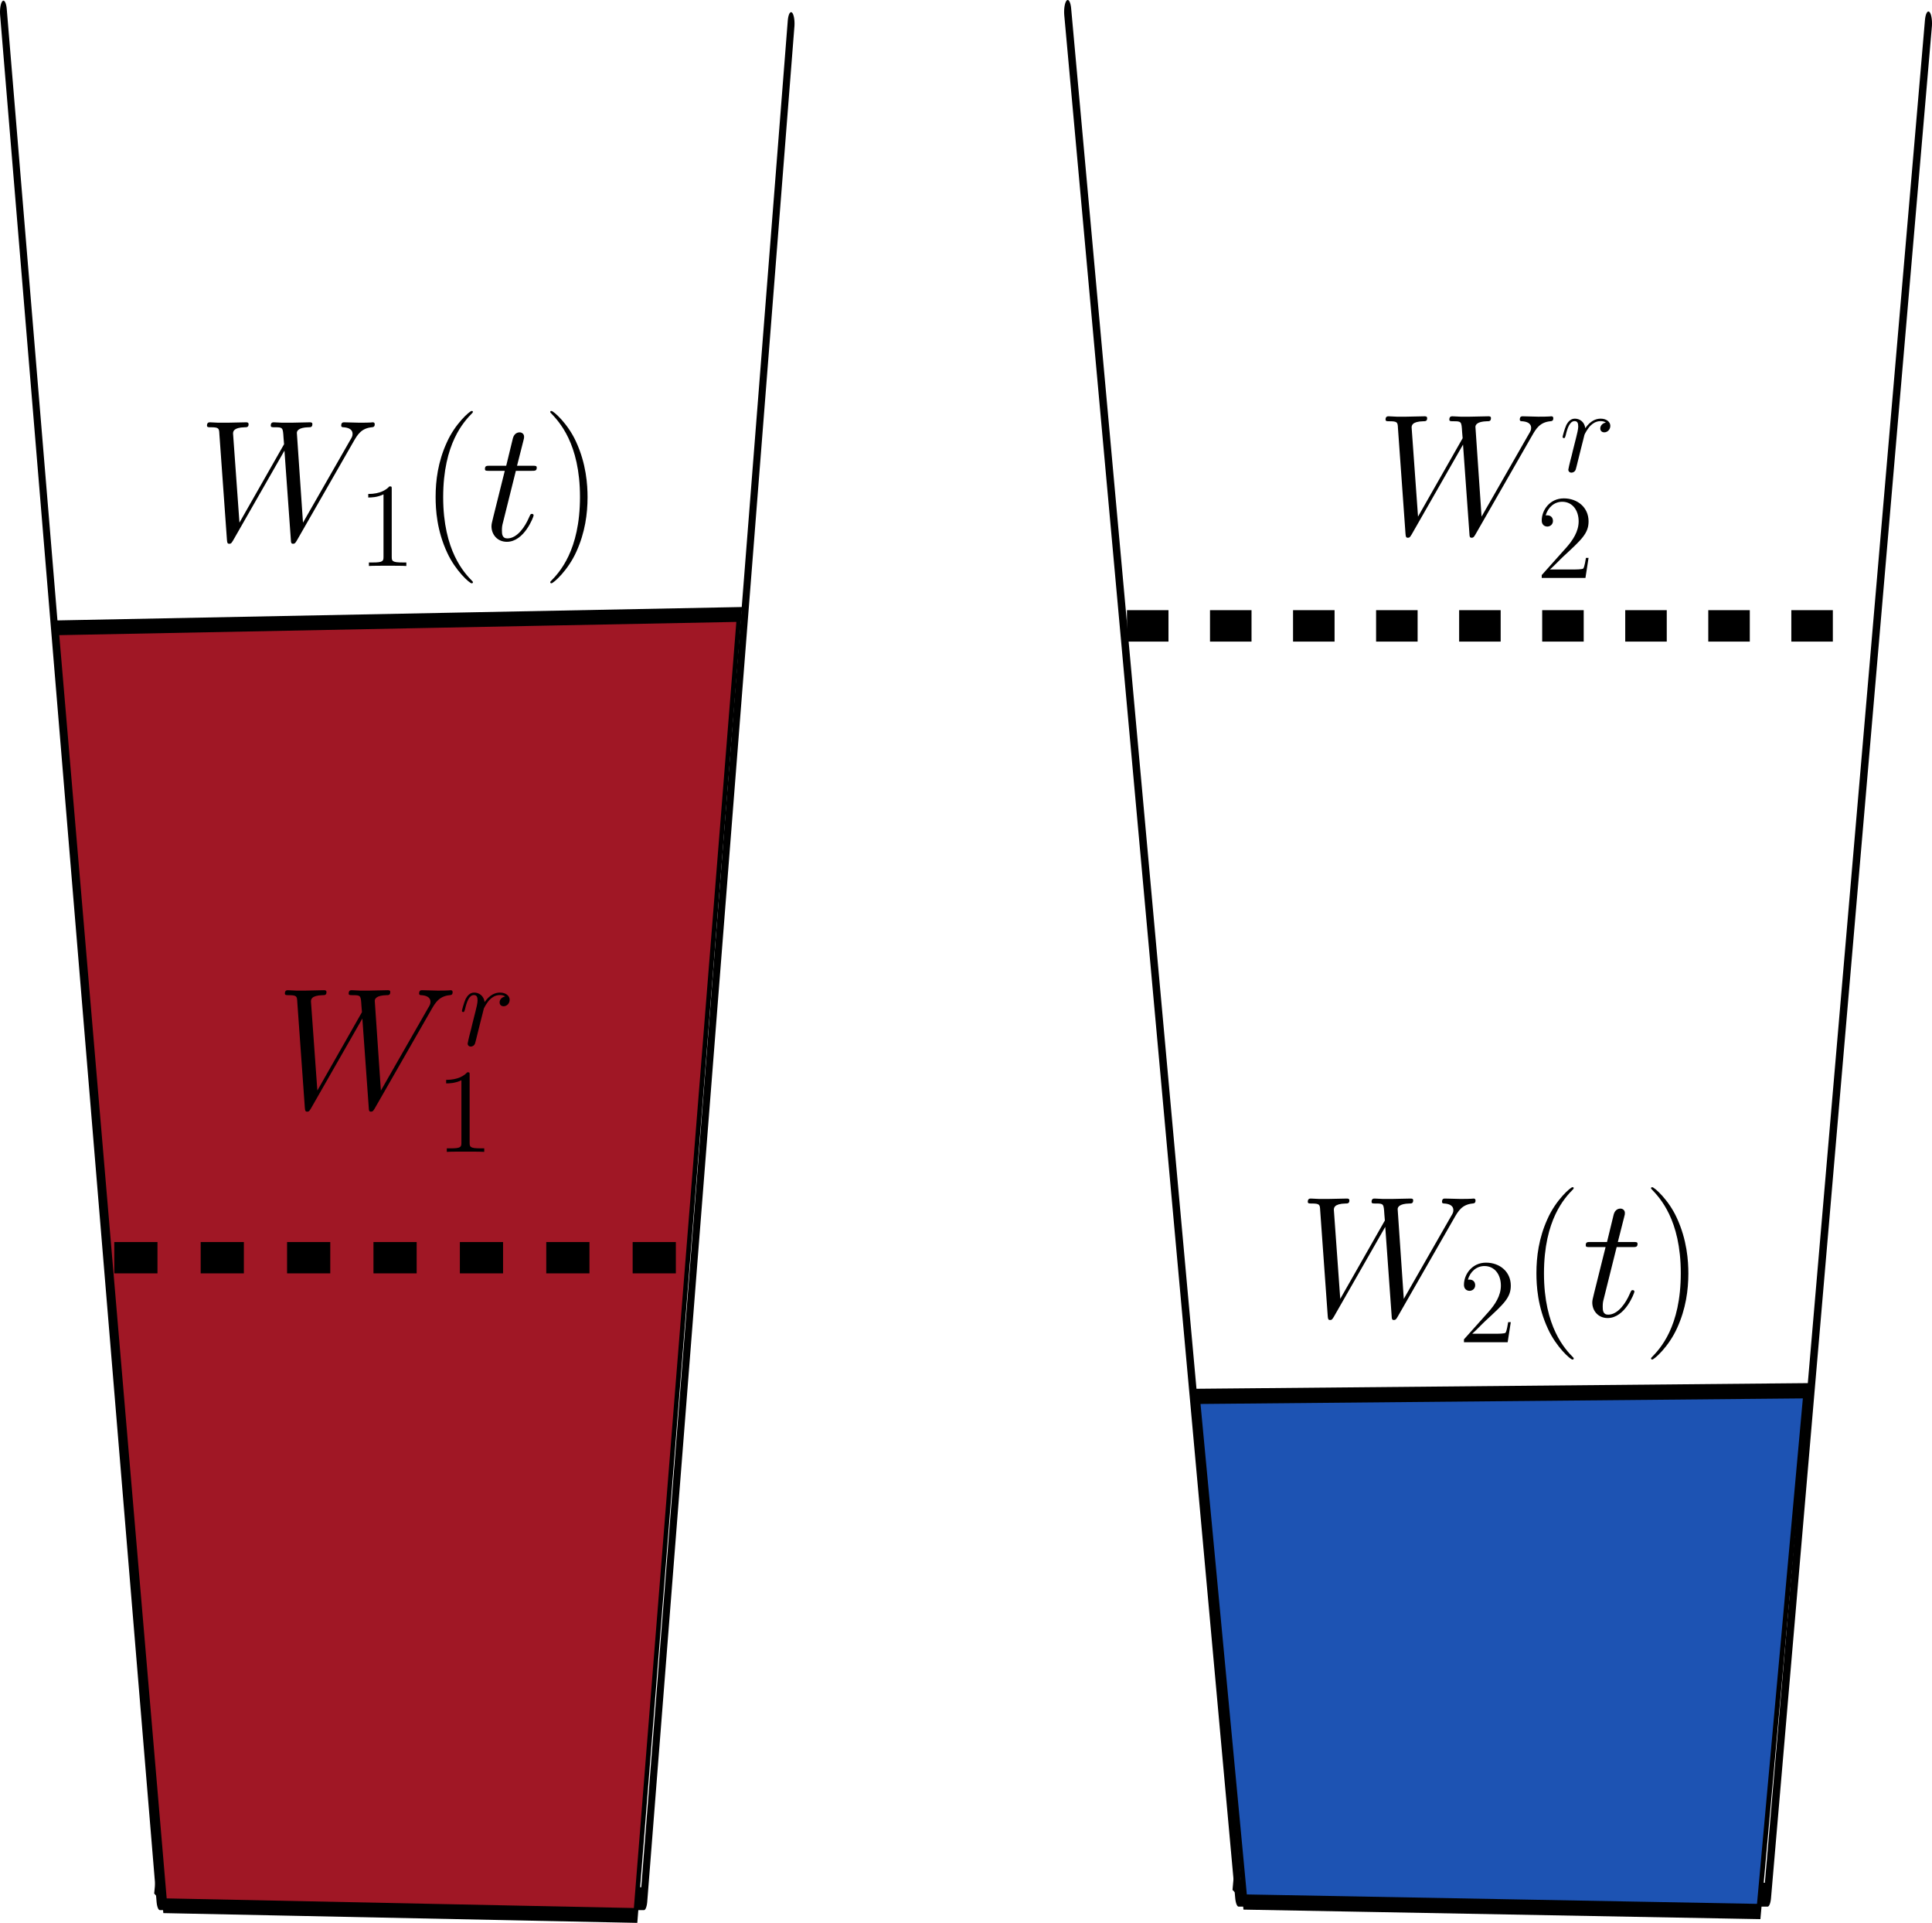
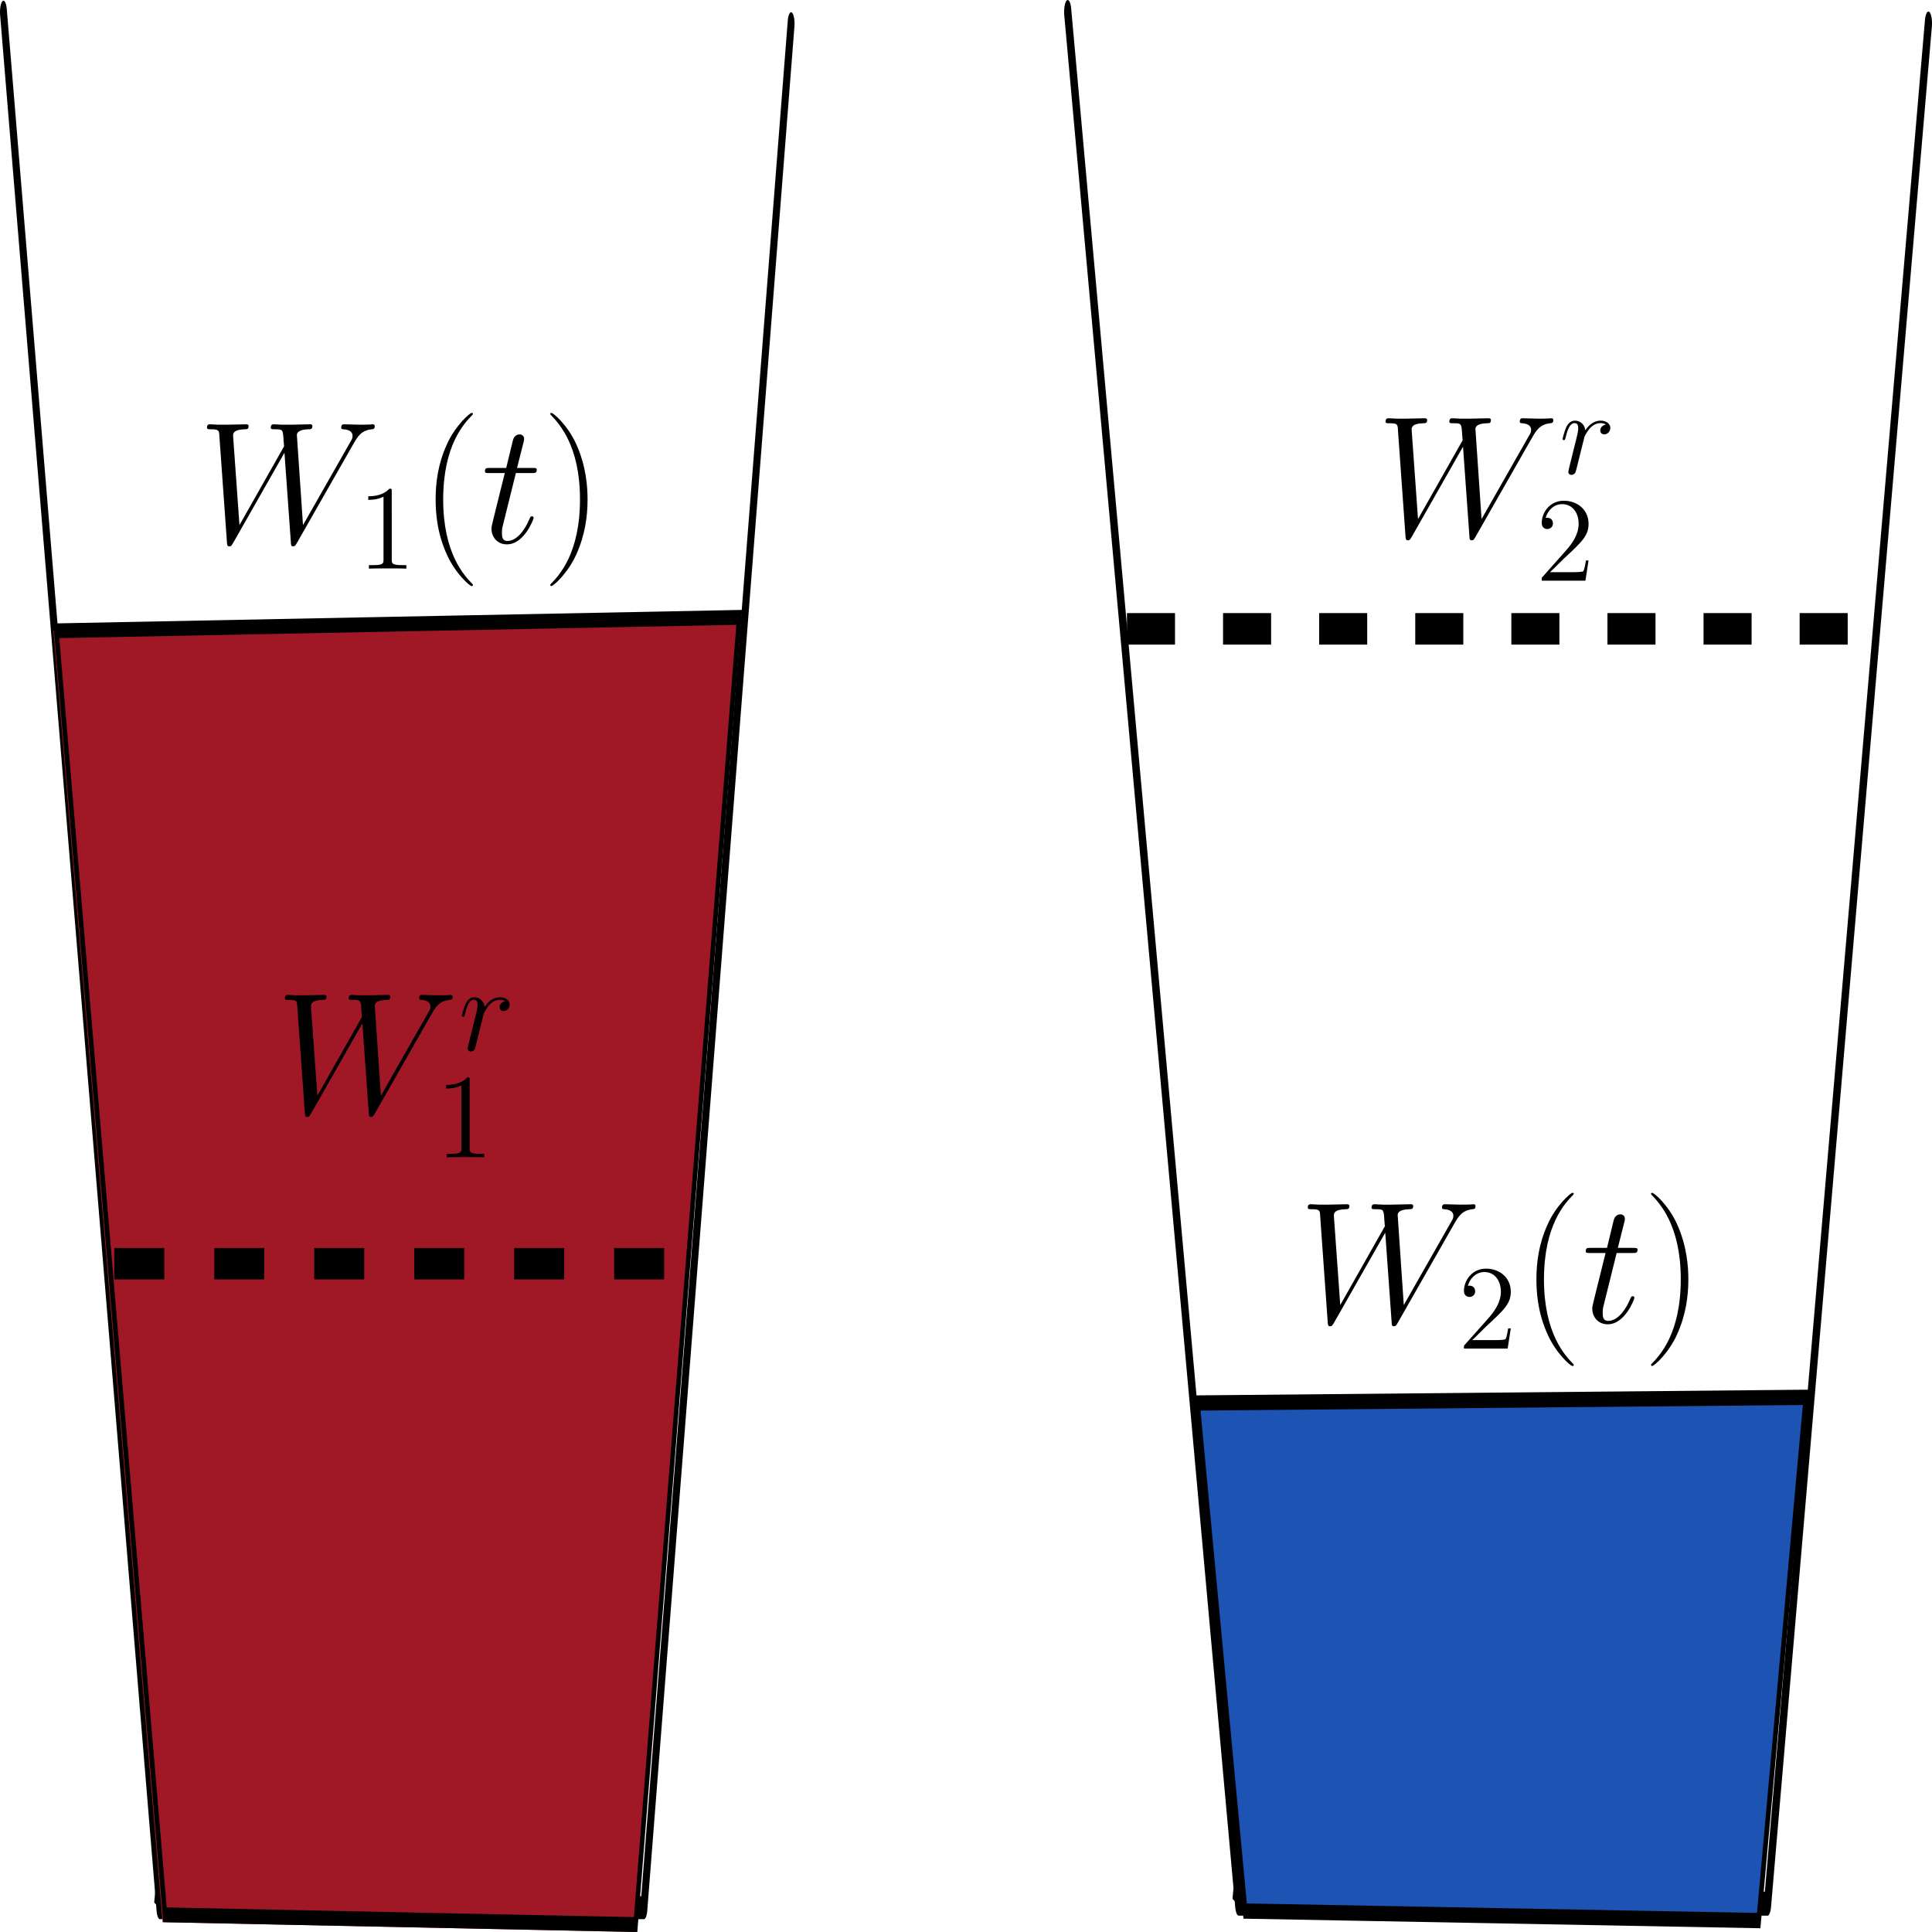
- <svg xmlns="http://www.w3.org/2000/svg" version="1.1" width="231.433pt" height="230.308pt" viewBox="0 0 231.433 230.308" id="svg89">
+ <svg xmlns="http://www.w3.org/2000/svg" version="1.1" width="200pt" height="200pt" viewBox="0 0 200 200" id="svg89">
  <defs id="defs30">
    <clipPath id="clip_0">
      <path d="m 31.688,57.133 h 6 v 24.742 h -6 z" id="path1" />
    </clipPath>
    <clipPath id="clip_1">
      <path d="M 0,0 H 721 V 149 H 0 Z" id="path2" />
    </clipPath>
    <clipPath id="clip_2">
      <path d="m 48.688,57.133 h 6 v 24.742 h -6 z" id="path3" />
    </clipPath>
    <clipPath id="clip_3">
      <path d="M 0,0 H 721 V 149 H 0 Z" id="path4" />
    </clipPath>
    <clipPath id="clip_4">
      <path d="m 580.934,97.625 h 8 v 12.066 h -8 z" id="path5" />
    </clipPath>
    <clipPath id="clip_5">
      <path d="M 0,0 H 721 V 149 H 0 Z" id="path6" />
    </clipPath>
    <clipPath id="clip_6">
      <path d="m 308.387,79.812 h 8 v 12.066 h -8 z" id="path7" />
    </clipPath>
    <clipPath id="clip_7">
      <path d="M 0,0 H 721 V 149 H 0 Z" id="path8" />
    </clipPath>
    <clipPath id="clip_8">
      <path d="m 310.316,110.086 h 6 v 24.742 h -6 z" id="path9" />
    </clipPath>
    <clipPath id="clip_9">
      <path d="M 0,0 H 721 V 149 H 0 Z" id="path10" />
    </clipPath>
    <clipPath id="clip_10">
      <path d="m 327.316,110.086 h 6 v 24.742 h -6 z" id="path11" />
    </clipPath>
    <clipPath id="clip_11">
      <path d="M 0,0 H 721 V 149 H 0 Z" id="path12" />
    </clipPath>
    <clipPath id="clip_12">
      <path d="m 557.68,44.484 h 6 v 24.742 h -6 z" id="path13" />
    </clipPath>
    <clipPath id="clip_13">
      <path d="M 0,0 H 721 V 149 H 0 Z" id="path14" />
    </clipPath>
    <clipPath id="clip_14">
      <path d="m 574.68,44.484 h 6 v 24.742 h -6 z" id="path15" />
    </clipPath>
    <clipPath id="clip_15">
      <path d="M 0,0 H 721 V 149 H 0 Z" id="path16" />
    </clipPath>
    <clipPath id="clip_16">
      <path d="m 98.484,0.219 h 28 v 16.934 h -28 z" id="path17" />
    </clipPath>
    <clipPath id="clip_17">
      <path d="M 0,0 H 721 V 149 H 0 Z" id="path18" />
    </clipPath>
    <clipPath id="clip_18">
      <path d="m 136.484,0.219 h 8 v 16.934 h -8 z" id="path19" />
    </clipPath>
    <clipPath id="clip_19">
      <path d="M 0,0 H 721 V 149 H 0 Z" id="path20" />
    </clipPath>
    <clipPath id="clip_20">
      <path d="m 360.031,0 h 28 v 16.934 h -28 z" id="path21" />
    </clipPath>
    <clipPath id="clip_21">
      <path d="M 0,0 H 721 V 149 H 0 Z" id="path22" />
    </clipPath>
    <clipPath id="clip_22">
      <path d="m 397.031,0 h 10 v 16.934 h -10 z" id="path23" />
    </clipPath>
    <clipPath id="clip_23">
      <path d="M 0,0 H 721 V 149 H 0 Z" id="path24" />
    </clipPath>
    <clipPath id="clip_24">
      <path d="m 626.84,0.438 h 28 v 16.934 h -28 z" id="path25" />
    </clipPath>
    <clipPath id="clip_25">
      <path d="M 0,0 H 721 V 149 H 0 Z" id="path26" />
    </clipPath>
    <clipPath id="clip_26">
      <path d="m 663.84,0.438 h 10 v 16.934 h -10 z" id="path27" />
    </clipPath>
    <clipPath id="clip_27">
      <path d="M 0,0 H 721 V 149 H 0 Z" id="path28" />
    </clipPath>
    <clipPath id="clip_28">
      <path d="m 55.102,115.164 h 6 v 12.066 h -6 z" id="path29" />
    </clipPath>
    <clipPath id="clip_29">
      <path d="M 0,0 H 721 V 149 H 0 Z" id="path30" />
    </clipPath>
  </defs>
  <g id="g89" transform="matrix(0.802646,0,0,2.67042,-35.89555,-161.8792)">
-     <path stroke-width="1.072" stroke-linecap="round" stroke-linejoin="round" fill="none" stroke="#000000" d="M 332.523,61.67 308.52,145.599 H 229.583 L 204.071,61.155" id="path31" />
-     <path stroke-width="1.41" stroke-linecap="butt" stroke-dasharray="6.197, 6.197" stroke-miterlimit="4" stroke-linejoin="miter" fill="none" stroke="#000000" d="M 212.912,88.691 H 323.644" id="path32" />
-     <path stroke-width="0.683" stroke-linecap="butt" stroke-miterlimit="4" stroke-linejoin="miter" fill="none" stroke="#000000" d="m 229.735,145.35 -0.971,-0.292" id="path33" />
-     <path d="m 223.426,123.249 90.82,-0.252 -7.051,23.356 -76.645,-0.425 z m 0,0" fill="#1d53b3" id="path34" style="stroke-width:0.91" />
-     <path stroke-width="0.683" stroke-linecap="butt" stroke-miterlimit="4" stroke-linejoin="miter" fill="none" stroke="#000000" d="m 223.426,123.249 90.82,-0.252 -7.051,23.356 -76.645,-0.425 z m 0,0" id="path35" />
-     <path stroke-width="1.026" stroke-linecap="round" stroke-linejoin="round" fill="none" stroke="#000000" d="M 162.786,61.678 140.823,145.779 H 68.583 L 45.235,61.162" id="path36" />
-     <path stroke-width="0.654" stroke-linecap="butt" stroke-miterlimit="4" stroke-linejoin="miter" fill="none" stroke="#000000" d="M 68.722,145.526 67.833,145.237" id="path37" />
-     <path d="m 53.128,88.778 101.919,-0.599 -15.468,58.351 -70.233,-0.435 z m 0,0" fill="#a01725" id="path38" style="stroke-width:0.872" />
-     <path stroke-width="0.663" stroke-linecap="butt" stroke-miterlimit="4" stroke-linejoin="miter" fill="none" stroke="#000000" d="m 53.128,88.778 101.919,-0.599 -15.468,58.351 -70.233,-0.435 z m 0,0" id="path39" />
-     <path stroke-width="1.405" stroke-linecap="butt" stroke-dasharray="6.447, 6.447" stroke-miterlimit="4" stroke-linejoin="miter" fill="none" stroke="#000000" d="M 61.777,117.029 H 147.886" id="path40" />
+     <path stroke-width="0.928" stroke-linecap="round" stroke-linejoin="round" fill="none" stroke="#000000" d="m 293.433,61.531 -20.742,72.885 H 204.475 L 182.429,61.084" id="path31" />
+     <path stroke-width="1.222" stroke-linecap="butt" stroke-dasharray="6.197, 6.197" stroke-miterlimit="4" stroke-linejoin="miter" fill="none" stroke="#000000" d="m 190.069,84.997 h 95.691" id="path32" />
+     <path stroke-width="0.592" stroke-linecap="butt" stroke-miterlimit="4" stroke-linejoin="miter" fill="none" stroke="#000000" d="m 204.606,134.2 -0.839,-0.254" id="path33" />
+     <path d="m 199.154,115.007 78.484,-0.219 -6.093,20.283 -66.234,-0.369 z m 0,0" fill="#1d53b3" id="path34" style="stroke-width:0.789" />
+     <path stroke-width="0.592" stroke-linecap="butt" stroke-miterlimit="4" stroke-linejoin="miter" fill="none" stroke="#000000" d="m 199.154,115.007 78.484,-0.219 -6.093,20.283 -66.234,-0.369 z m 0,0" id="path35" />
+     <path stroke-width="0.889" stroke-linecap="round" stroke-linejoin="round" fill="none" stroke="#000000" d="M 146.751,61.538 127.772,134.573 H 65.343 L 45.167,61.09" id="path36" />
+     <path stroke-width="0.566" stroke-linecap="butt" stroke-miterlimit="4" stroke-linejoin="miter" fill="none" stroke="#000000" d="M 65.464,134.353 64.695,134.102" id="path37" />
+     <path d="m 51.609,85.075 88.454,-0.523 -13.425,50.962 -60.954,-0.38 z m 0,0" fill="#a01725" id="path38" style="stroke-width:0.759" />
+     <path stroke-width="0.574" stroke-linecap="butt" stroke-miterlimit="4" stroke-linejoin="miter" fill="none" stroke="#000000" d="M 51.988,85.072 140.063,84.552 126.696,135.225 66.003,134.847 Z m 0,0" id="path39" />
+     <path stroke-width="1.217" stroke-linecap="butt" stroke-dasharray="6.447, 6.447" stroke-miterlimit="4" stroke-linejoin="miter" fill="none" stroke="#000000" d="M 59.462,109.606 H 133.875" id="path40" />
    <g transform="matrix(1.24588,0,0,0.374473,-26.29692,67.92082)" id="g112" />
-     <g transform="matrix(1.24588,0,0,0.374473,75.61138,79.05139)" id="g137">
+     <g transform="matrix(1.076651,0,0,0.3251977,71.41743,76.62545)" id="g137">
      <g id="g136" transform="translate(-3.08675,-2.00225)">
        <g style="fill:#000000;fill-opacity:1" id="g9">
          <g id="use8" transform="translate(1.993,17.471)">
            <path style="stroke:none" d="m 18.656,-11.812 c 0.469,-0.812 0.922,-1.578 2.172,-1.703 C 21,-13.531 21.188,-13.547 21.188,-13.875 c 0,-0.234 -0.188,-0.234 -0.234,-0.234 -0.047,0 -0.188,0.047 -1.562,0.047 -0.609,0 -1.25,-0.047 -1.859,-0.047 -0.125,0 -0.359,0 -0.359,0.391 0,0.188 0.156,0.203 0.281,0.203 0.422,0.031 1.078,0.156 1.078,0.797 0,0.266 -0.078,0.406 -0.297,0.766 l -5.641,9.859 -0.734,-10.75 c 0,-0.25 0.219,-0.641 1.375,-0.672 0.281,0 0.484,0 0.484,-0.391 0,-0.203 -0.203,-0.203 -0.312,-0.203 -0.719,0 -1.484,0.047 -2.234,0.047 H 10.094 c -0.297,0 -0.672,-0.047 -0.984,-0.047 -0.125,0 -0.375,0 -0.375,0.391 0,0.203 0.141,0.203 0.5,0.203 0.953,0 0.953,0.031 1.031,1.281 l 0.062,0.75 L 4.984,-2.094 4.219,-12.75 c 0,-0.219 0,-0.734 1.406,-0.766 0.219,0 0.453,0 0.453,-0.359 0,-0.234 -0.188,-0.234 -0.312,-0.234 -0.719,0 -1.484,0.047 -2.234,0.047 H 2.453 c -0.312,0 -0.672,-0.047 -0.984,-0.047 -0.125,0 -0.375,0 -0.375,0.391 0,0.203 0.172,0.203 0.453,0.203 0.969,0 1,0.125 1.031,0.797 l 0.906,12.672 C 3.516,0.312 3.531,0.438 3.781,0.438 c 0.203,0 0.25,-0.094 0.438,-0.391 L 10.375,-10.719 11.141,-0.047 c 0.016,0.359 0.031,0.484 0.281,0.484 0.203,0 0.266,-0.109 0.438,-0.391 z m 0,0" id="path132" />
          </g>
        </g>
        <g style="fill:#000000;fill-opacity:1" id="g10">
          <g id="use9" transform="translate(21.093,20.57)">
            <path style="stroke:none" d="m 4.125,-9.188 c 0,-0.344 0,-0.344 -0.281,-0.344 C 3.5,-9.156 2.781,-8.625 1.312,-8.625 v 0.422 c 0.328,0 1.047,0 1.828,-0.375 v 7.469 c 0,0.516 -0.047,0.688 -1.297,0.688 H 1.391 V 0 c 0.391,-0.031 1.781,-0.031 2.25,-0.031 0.469,0 1.859,0 2.234,0.031 V -0.422 H 5.438 c -1.266,0 -1.312,-0.172 -1.312,-0.688 z m 0,0" id="path133" />
          </g>
        </g>
        <g style="fill:#000000;fill-opacity:1" id="g11">
          <g id="use10" transform="translate(28.615,17.471)">
            <path style="stroke:none" d="m 6.328,5.047 c 0,-0.031 0,-0.062 -0.062,-0.125 -0.953,-0.969 -3.5,-3.625 -3.5,-10.062 0,-6.453 2.5,-9.078 3.516,-10.109 0,-0.016 0.047,-0.062 0.047,-0.125 0,-0.062 -0.062,-0.094 -0.156,-0.094 -0.219,0 -1.984,1.531 -2.984,3.797 -1.047,2.297 -1.328,4.531 -1.328,6.5 0,1.5 0.141,4.016 1.391,6.688 0.984,2.141 2.672,3.656 2.922,3.656 0.109,0 0.156,-0.047 0.156,-0.125 z m 0,0" id="path134" />
          </g>
        </g>
        <g style="fill:#000000;fill-opacity:1" id="g12">
          <g id="use11" transform="translate(35.932,17.471)">
            <path style="stroke:none" d="m 4.156,-8.297 h 1.891 c 0.391,0 0.609,0 0.609,-0.375 0,-0.234 -0.125,-0.234 -0.547,-0.234 h -1.812 L 5.062,-11.922 c 0.078,-0.281 0.078,-0.328 0.078,-0.469 0,-0.328 -0.266,-0.516 -0.531,-0.516 -0.172,0 -0.641,0.062 -0.812,0.719 L 3,-8.906 H 1.047 c -0.406,0 -0.594,0 -0.594,0.391 0,0.219 0.141,0.219 0.531,0.219 h 1.844 L 1.469,-2.844 c -0.172,0.719 -0.234,0.922 -0.234,1.188 0,0.969 0.688,1.859 1.844,1.859 2.094,0 3.203,-3.016 3.203,-3.156 0,-0.125 -0.078,-0.188 -0.203,-0.188 -0.047,0 -0.125,0 -0.172,0.078 -0.016,0.031 -0.047,0.047 -0.188,0.375 -0.438,1.031 -1.375,2.484 -2.578,2.484 -0.625,0 -0.656,-0.516 -0.656,-0.969 0,-0.031 0,-0.422 0.062,-0.672 z m 0,0" id="path135" />
          </g>
        </g>
        <g style="fill:#000000;fill-opacity:1" id="g13">
          <g id="use12" transform="translate(43.238,17.471)">
            <path style="stroke:none" d="m 5.438,-5.141 c 0,-1.484 -0.156,-4.016 -1.391,-6.672 -0.984,-2.156 -2.688,-3.656 -2.938,-3.656 -0.062,0 -0.141,0.016 -0.141,0.125 0,0.031 0.016,0.062 0.047,0.094 C 2,-14.219 4.531,-11.594 4.531,-5.172 4.531,1.281 2.031,3.906 1.016,4.938 0.984,4.984 0.969,5 0.969,5.047 c 0,0.094 0.078,0.125 0.141,0.125 0.234,0 1.984,-1.531 3,-3.812 1.031,-2.281 1.328,-4.516 1.328,-6.5 z m 0,0" id="path136" />
          </g>
        </g>
      </g>
    </g>
-     <g transform="matrix(1.24588,0,0,0.374473,239.8981,113.8671)" id="g149">
+     <g transform="matrix(1.076651,0,0,0.3251977,213.3889,106.8599)" id="g149">
      <g id="g148" transform="translate(-3.08675,-2.00225)">
        <g style="fill:#000000;fill-opacity:1" id="g139">
          <g id="g138" transform="translate(1.993,17.471)">
            <path style="stroke:none" d="m 18.656,-11.812 c 0.469,-0.812 0.922,-1.578 2.172,-1.703 C 21,-13.531 21.188,-13.547 21.188,-13.875 c 0,-0.234 -0.188,-0.234 -0.234,-0.234 -0.047,0 -0.188,0.047 -1.562,0.047 -0.609,0 -1.25,-0.047 -1.859,-0.047 -0.125,0 -0.359,0 -0.359,0.391 0,0.188 0.156,0.203 0.281,0.203 0.422,0.031 1.078,0.156 1.078,0.797 0,0.266 -0.078,0.406 -0.297,0.766 l -5.641,9.859 -0.734,-10.75 c 0,-0.25 0.219,-0.641 1.375,-0.672 0.281,0 0.484,0 0.484,-0.391 0,-0.203 -0.203,-0.203 -0.312,-0.203 -0.719,0 -1.484,0.047 -2.234,0.047 H 10.094 c -0.297,0 -0.672,-0.047 -0.984,-0.047 -0.125,0 -0.375,0 -0.375,0.391 0,0.203 0.141,0.203 0.5,0.203 0.953,0 0.953,0.031 1.031,1.281 l 0.062,0.75 L 4.984,-2.094 4.219,-12.75 c 0,-0.219 0,-0.734 1.406,-0.766 0.219,0 0.453,0 0.453,-0.359 0,-0.234 -0.188,-0.234 -0.312,-0.234 -0.719,0 -1.484,0.047 -2.234,0.047 H 2.453 c -0.312,0 -0.672,-0.047 -0.984,-0.047 -0.125,0 -0.375,0 -0.375,0.391 0,0.203 0.172,0.203 0.453,0.203 0.969,0 1,0.125 1.031,0.797 l 0.906,12.672 C 3.516,0.312 3.531,0.438 3.781,0.438 c 0.203,0 0.25,-0.094 0.438,-0.391 L 10.375,-10.719 11.141,-0.047 c 0.016,0.359 0.031,0.484 0.281,0.484 0.203,0 0.266,-0.109 0.438,-0.391 z m 0,0" id="path137" />
          </g>
        </g>
        <g style="fill:#000000;fill-opacity:1" id="g141">
          <g id="g140" transform="translate(21.093,20.57)">
            <path style="stroke:none" d="M 6.312,-2.406 H 6 c -0.047,0.234 -0.156,1.031 -0.312,1.266 -0.094,0.125 -0.906,0.125 -1.344,0.125 H 1.688 c 0.391,-0.328 1.266,-1.25 1.641,-1.594 2.188,-2.016 2.984,-2.75 2.984,-4.172 0,-1.656 -1.312,-2.75 -2.969,-2.75 -1.672,0 -2.641,1.406 -2.641,2.641 0,0.734 0.625,0.734 0.672,0.734 0.297,0 0.672,-0.219 0.672,-0.672 C 2.047,-7.234 1.781,-7.5 1.375,-7.5 1.25,-7.5 1.219,-7.5 1.172,-7.484 1.453,-8.469 2.219,-9.125 3.156,-9.125 4.375,-9.125 5.125,-8.109 5.125,-6.781 5.125,-5.562 4.422,-4.5 3.594,-3.578 L 0.703,-0.344 V 0 H 5.938 Z m 0,0" id="path139" />
          </g>
        </g>
        <g style="fill:#000000;fill-opacity:1" id="g143">
          <g id="g142" transform="translate(28.615,17.471)">
            <path style="stroke:none" d="m 6.328,5.047 c 0,-0.031 0,-0.062 -0.062,-0.125 -0.953,-0.969 -3.5,-3.625 -3.5,-10.062 0,-6.453 2.5,-9.078 3.516,-10.109 0,-0.016 0.047,-0.062 0.047,-0.125 0,-0.062 -0.062,-0.094 -0.156,-0.094 -0.219,0 -1.984,1.531 -2.984,3.797 -1.047,2.297 -1.328,4.531 -1.328,6.5 0,1.5 0.141,4.016 1.391,6.688 0.984,2.141 2.672,3.656 2.922,3.656 0.109,0 0.156,-0.047 0.156,-0.125 z m 0,0" id="path141" />
          </g>
        </g>
        <g style="fill:#000000;fill-opacity:1" id="g145">
          <g id="g144" transform="translate(35.932,17.471)">
            <path style="stroke:none" d="m 4.156,-8.297 h 1.891 c 0.391,0 0.609,0 0.609,-0.375 0,-0.234 -0.125,-0.234 -0.547,-0.234 h -1.812 L 5.062,-11.922 c 0.078,-0.281 0.078,-0.328 0.078,-0.469 0,-0.328 -0.266,-0.516 -0.531,-0.516 -0.172,0 -0.641,0.062 -0.812,0.719 L 3,-8.906 H 1.047 c -0.406,0 -0.594,0 -0.594,0.391 0,0.219 0.141,0.219 0.531,0.219 h 1.844 L 1.469,-2.844 c -0.172,0.719 -0.234,0.922 -0.234,1.188 0,0.969 0.688,1.859 1.844,1.859 2.094,0 3.203,-3.016 3.203,-3.156 0,-0.125 -0.078,-0.188 -0.203,-0.188 -0.047,0 -0.125,0 -0.172,0.078 -0.016,0.031 -0.047,0.047 -0.188,0.375 -0.438,1.031 -1.375,2.484 -2.578,2.484 -0.625,0 -0.656,-0.516 -0.656,-0.969 0,-0.031 0,-0.422 0.062,-0.672 z m 0,0" id="path143" />
          </g>
        </g>
        <g style="fill:#000000;fill-opacity:1" id="g147">
          <g id="g146" transform="translate(43.238,17.471)">
            <path style="stroke:none" d="m 5.438,-5.141 c 0,-1.484 -0.156,-4.016 -1.391,-6.672 -0.984,-2.156 -2.688,-3.656 -2.938,-3.656 -0.062,0 -0.141,0.016 -0.141,0.125 0,0.031 0.016,0.062 0.047,0.094 C 2,-14.219 4.531,-11.594 4.531,-5.172 4.531,1.281 2.031,3.906 1.016,4.938 0.984,4.984 0.969,5 0.969,5.047 c 0,0.094 0.078,0.125 0.141,0.125 0.234,0 1.984,-1.531 3,-3.812 1.031,-2.281 1.328,-4.516 1.328,-6.5 z m 0,0" id="path145" />
          </g>
        </g>
      </g>
    </g>
-     <g transform="matrix(1.24588,0,0,0.374473,251.505,79.29072)" id="g154">
+     <g transform="matrix(1.076651,0,0,0.3251977,223.4193,76.83329)" id="g154">
      <g id="g153" transform="translate(-3.08675,-2.00262)">
        <g style="fill:#000000;fill-opacity:1" id="g7">
          <g id="use6" transform="translate(1.993,16.112)">
            <path style="stroke:none" d="m 18.656,-11.812 c 0.469,-0.812 0.922,-1.578 2.172,-1.703 C 21,-13.531 21.188,-13.547 21.188,-13.875 c 0,-0.234 -0.188,-0.234 -0.234,-0.234 -0.047,0 -0.188,0.047 -1.562,0.047 -0.609,0 -1.25,-0.047 -1.859,-0.047 -0.125,0 -0.359,0 -0.359,0.391 0,0.188 0.156,0.203 0.281,0.203 0.422,0.031 1.078,0.156 1.078,0.797 0,0.266 -0.078,0.406 -0.297,0.766 l -5.641,9.859 -0.734,-10.75 c 0,-0.25 0.219,-0.641 1.375,-0.672 0.281,0 0.484,0 0.484,-0.391 0,-0.203 -0.203,-0.203 -0.312,-0.203 -0.719,0 -1.484,0.047 -2.234,0.047 H 10.094 c -0.297,0 -0.672,-0.047 -0.984,-0.047 -0.125,0 -0.375,0 -0.375,0.391 0,0.203 0.141,0.203 0.5,0.203 0.953,0 0.953,0.031 1.031,1.281 l 0.062,0.75 L 4.984,-2.094 4.219,-12.75 c 0,-0.219 0,-0.734 1.406,-0.766 0.219,0 0.453,0 0.453,-0.359 0,-0.234 -0.188,-0.234 -0.312,-0.234 -0.719,0 -1.484,0.047 -2.234,0.047 H 2.453 c -0.312,0 -0.672,-0.047 -0.984,-0.047 -0.125,0 -0.375,0 -0.375,0.391 0,0.203 0.172,0.203 0.453,0.203 0.969,0 1,0.125 1.031,0.797 l 0.906,12.672 C 3.516,0.312 3.531,0.438 3.781,0.438 c 0.203,0 0.25,-0.094 0.438,-0.391 L 10.375,-10.719 11.141,-0.047 c 0.016,0.359 0.031,0.484 0.281,0.484 0.203,0 0.266,-0.109 0.438,-0.391 z m 0,0" id="path149" />
          </g>
        </g>
        <g style="fill:#000000;fill-opacity:1" id="g8">
          <g id="use7" transform="translate(23.903,8.613)">
            <path style="stroke:none" d="M 5.578,-5.859 C 5.141,-5.781 4.906,-5.469 4.906,-5.156 c 0,0.344 0.266,0.469 0.469,0.469 0.406,0 0.734,-0.344 0.734,-0.781 0,-0.453 -0.438,-0.859 -1.156,-0.859 -0.578,0 -1.234,0.266 -1.844,1.141 -0.094,-0.766 -0.672,-1.141 -1.25,-1.141 -0.547,0 -0.844,0.438 -1.016,0.75 -0.234,0.516 -0.453,1.375 -0.453,1.453 0,0.047 0.047,0.125 0.156,0.125 0.109,0 0.125,-0.016 0.219,-0.344 0.203,-0.859 0.484,-1.688 1.062,-1.688 0.344,0 0.438,0.234 0.438,0.656 0,0.312 -0.141,0.875 -0.25,1.312 L 1.625,-2.516 c -0.062,0.281 -0.219,0.922 -0.297,1.188 -0.094,0.359 -0.25,1.047 -0.25,1.109 0,0.203 0.156,0.359 0.375,0.359 0.156,0 0.422,-0.094 0.516,-0.391 0.047,-0.109 0.562,-2.281 0.656,-2.609 0.078,-0.312 0.156,-0.609 0.234,-0.922 0.047,-0.203 0.109,-0.438 0.156,-0.625 C 3.062,-4.531 3.438,-5.234 3.797,-5.547 3.969,-5.703 4.344,-6.031 4.938,-6.031 c 0.219,0 0.453,0.031 0.641,0.172 z m 0,0" id="path150" />
          </g>
        </g>
        <g style="fill:#000000;fill-opacity:1" id="g152">
          <g id="g151" transform="translate(21.093,21.365)">
            <path style="stroke:none" d="M 6.312,-2.406 H 6 c -0.047,0.234 -0.156,1.031 -0.312,1.266 -0.094,0.125 -0.906,0.125 -1.344,0.125 H 1.688 c 0.391,-0.328 1.266,-1.25 1.641,-1.594 2.188,-2.016 2.984,-2.75 2.984,-4.172 0,-1.656 -1.312,-2.75 -2.969,-2.75 -1.672,0 -2.641,1.406 -2.641,2.641 0,0.734 0.625,0.734 0.672,0.734 0.297,0 0.672,-0.219 0.672,-0.672 C 2.047,-7.234 1.781,-7.5 1.375,-7.5 1.25,-7.5 1.219,-7.5 1.172,-7.484 1.453,-8.469 2.219,-9.125 3.156,-9.125 4.375,-9.125 5.125,-8.109 5.125,-6.781 5.125,-5.562 4.422,-4.5 3.594,-3.578 L 0.703,-0.344 V 0 H 5.938 Z m 0,0" id="path151" />
          </g>
        </g>
      </g>
    </g>
-     <g transform="matrix(1.24588,0,0,0.374473,87.23739,105.032)" id="g162">
+     <g transform="matrix(1.076651,0,0,0.3251977,81.46427,99.18741)" id="g162">
      <g id="g161" transform="translate(-3.08675,-2.00262)">
        <g style="fill:#000000;fill-opacity:1" id="g156">
          <g id="g155" transform="translate(1.993,16.112)">
            <path style="stroke:none" d="m 18.656,-11.812 c 0.469,-0.812 0.922,-1.578 2.172,-1.703 C 21,-13.531 21.188,-13.547 21.188,-13.875 c 0,-0.234 -0.188,-0.234 -0.234,-0.234 -0.047,0 -0.188,0.047 -1.562,0.047 -0.609,0 -1.25,-0.047 -1.859,-0.047 -0.125,0 -0.359,0 -0.359,0.391 0,0.188 0.156,0.203 0.281,0.203 0.422,0.031 1.078,0.156 1.078,0.797 0,0.266 -0.078,0.406 -0.297,0.766 l -5.641,9.859 -0.734,-10.75 c 0,-0.25 0.219,-0.641 1.375,-0.672 0.281,0 0.484,0 0.484,-0.391 0,-0.203 -0.203,-0.203 -0.312,-0.203 -0.719,0 -1.484,0.047 -2.234,0.047 H 10.094 c -0.297,0 -0.672,-0.047 -0.984,-0.047 -0.125,0 -0.375,0 -0.375,0.391 0,0.203 0.141,0.203 0.5,0.203 0.953,0 0.953,0.031 1.031,1.281 l 0.062,0.75 L 4.984,-2.094 4.219,-12.75 c 0,-0.219 0,-0.734 1.406,-0.766 0.219,0 0.453,0 0.453,-0.359 0,-0.234 -0.188,-0.234 -0.312,-0.234 -0.719,0 -1.484,0.047 -2.234,0.047 H 2.453 c -0.312,0 -0.672,-0.047 -0.984,-0.047 -0.125,0 -0.375,0 -0.375,0.391 0,0.203 0.172,0.203 0.453,0.203 0.969,0 1,0.125 1.031,0.797 l 0.906,12.672 C 3.516,0.312 3.531,0.438 3.781,0.438 c 0.203,0 0.25,-0.094 0.438,-0.391 L 10.375,-10.719 11.141,-0.047 c 0.016,0.359 0.031,0.484 0.281,0.484 0.203,0 0.266,-0.109 0.438,-0.391 z m 0,0" id="path154" />
          </g>
        </g>
        <g style="fill:#000000;fill-opacity:1" id="g158">
          <g id="g157" transform="translate(23.903,8.613)">
            <path style="stroke:none" d="M 5.578,-5.859 C 5.141,-5.781 4.906,-5.469 4.906,-5.156 c 0,0.344 0.266,0.469 0.469,0.469 0.406,0 0.734,-0.344 0.734,-0.781 0,-0.453 -0.438,-0.859 -1.156,-0.859 -0.578,0 -1.234,0.266 -1.844,1.141 -0.094,-0.766 -0.672,-1.141 -1.25,-1.141 -0.547,0 -0.844,0.438 -1.016,0.75 -0.234,0.516 -0.453,1.375 -0.453,1.453 0,0.047 0.047,0.125 0.156,0.125 0.109,0 0.125,-0.016 0.219,-0.344 0.203,-0.859 0.484,-1.688 1.062,-1.688 0.344,0 0.438,0.234 0.438,0.656 0,0.312 -0.141,0.875 -0.25,1.312 L 1.625,-2.516 c -0.062,0.281 -0.219,0.922 -0.297,1.188 -0.094,0.359 -0.25,1.047 -0.25,1.109 0,0.203 0.156,0.359 0.375,0.359 0.156,0 0.422,-0.094 0.516,-0.391 0.047,-0.109 0.562,-2.281 0.656,-2.609 0.078,-0.312 0.156,-0.609 0.234,-0.922 0.047,-0.203 0.109,-0.438 0.156,-0.625 C 3.062,-4.531 3.438,-5.234 3.797,-5.547 3.969,-5.703 4.344,-6.031 4.938,-6.031 c 0.219,0 0.453,0.031 0.641,0.172 z m 0,0" id="path156" />
          </g>
        </g>
        <g style="fill:#000000;fill-opacity:1" id="g160">
          <g id="g159" transform="translate(21.093,21.365)">
            <path style="stroke:none" d="m 4.125,-9.188 c 0,-0.344 0,-0.344 -0.281,-0.344 C 3.5,-9.156 2.781,-8.625 1.312,-8.625 v 0.422 c 0.328,0 1.047,0 1.828,-0.375 v 7.469 c 0,0.516 -0.047,0.688 -1.297,0.688 H 1.391 V 0 c 0.391,-0.031 1.781,-0.031 2.25,-0.031 0.469,0 1.859,0 2.234,0.031 V -0.422 H 5.438 c -1.266,0 -1.312,-0.172 -1.312,-0.688 z m 0,0" id="path158" />
          </g>
        </g>
      </g>
    </g>
  </g>
</svg>
